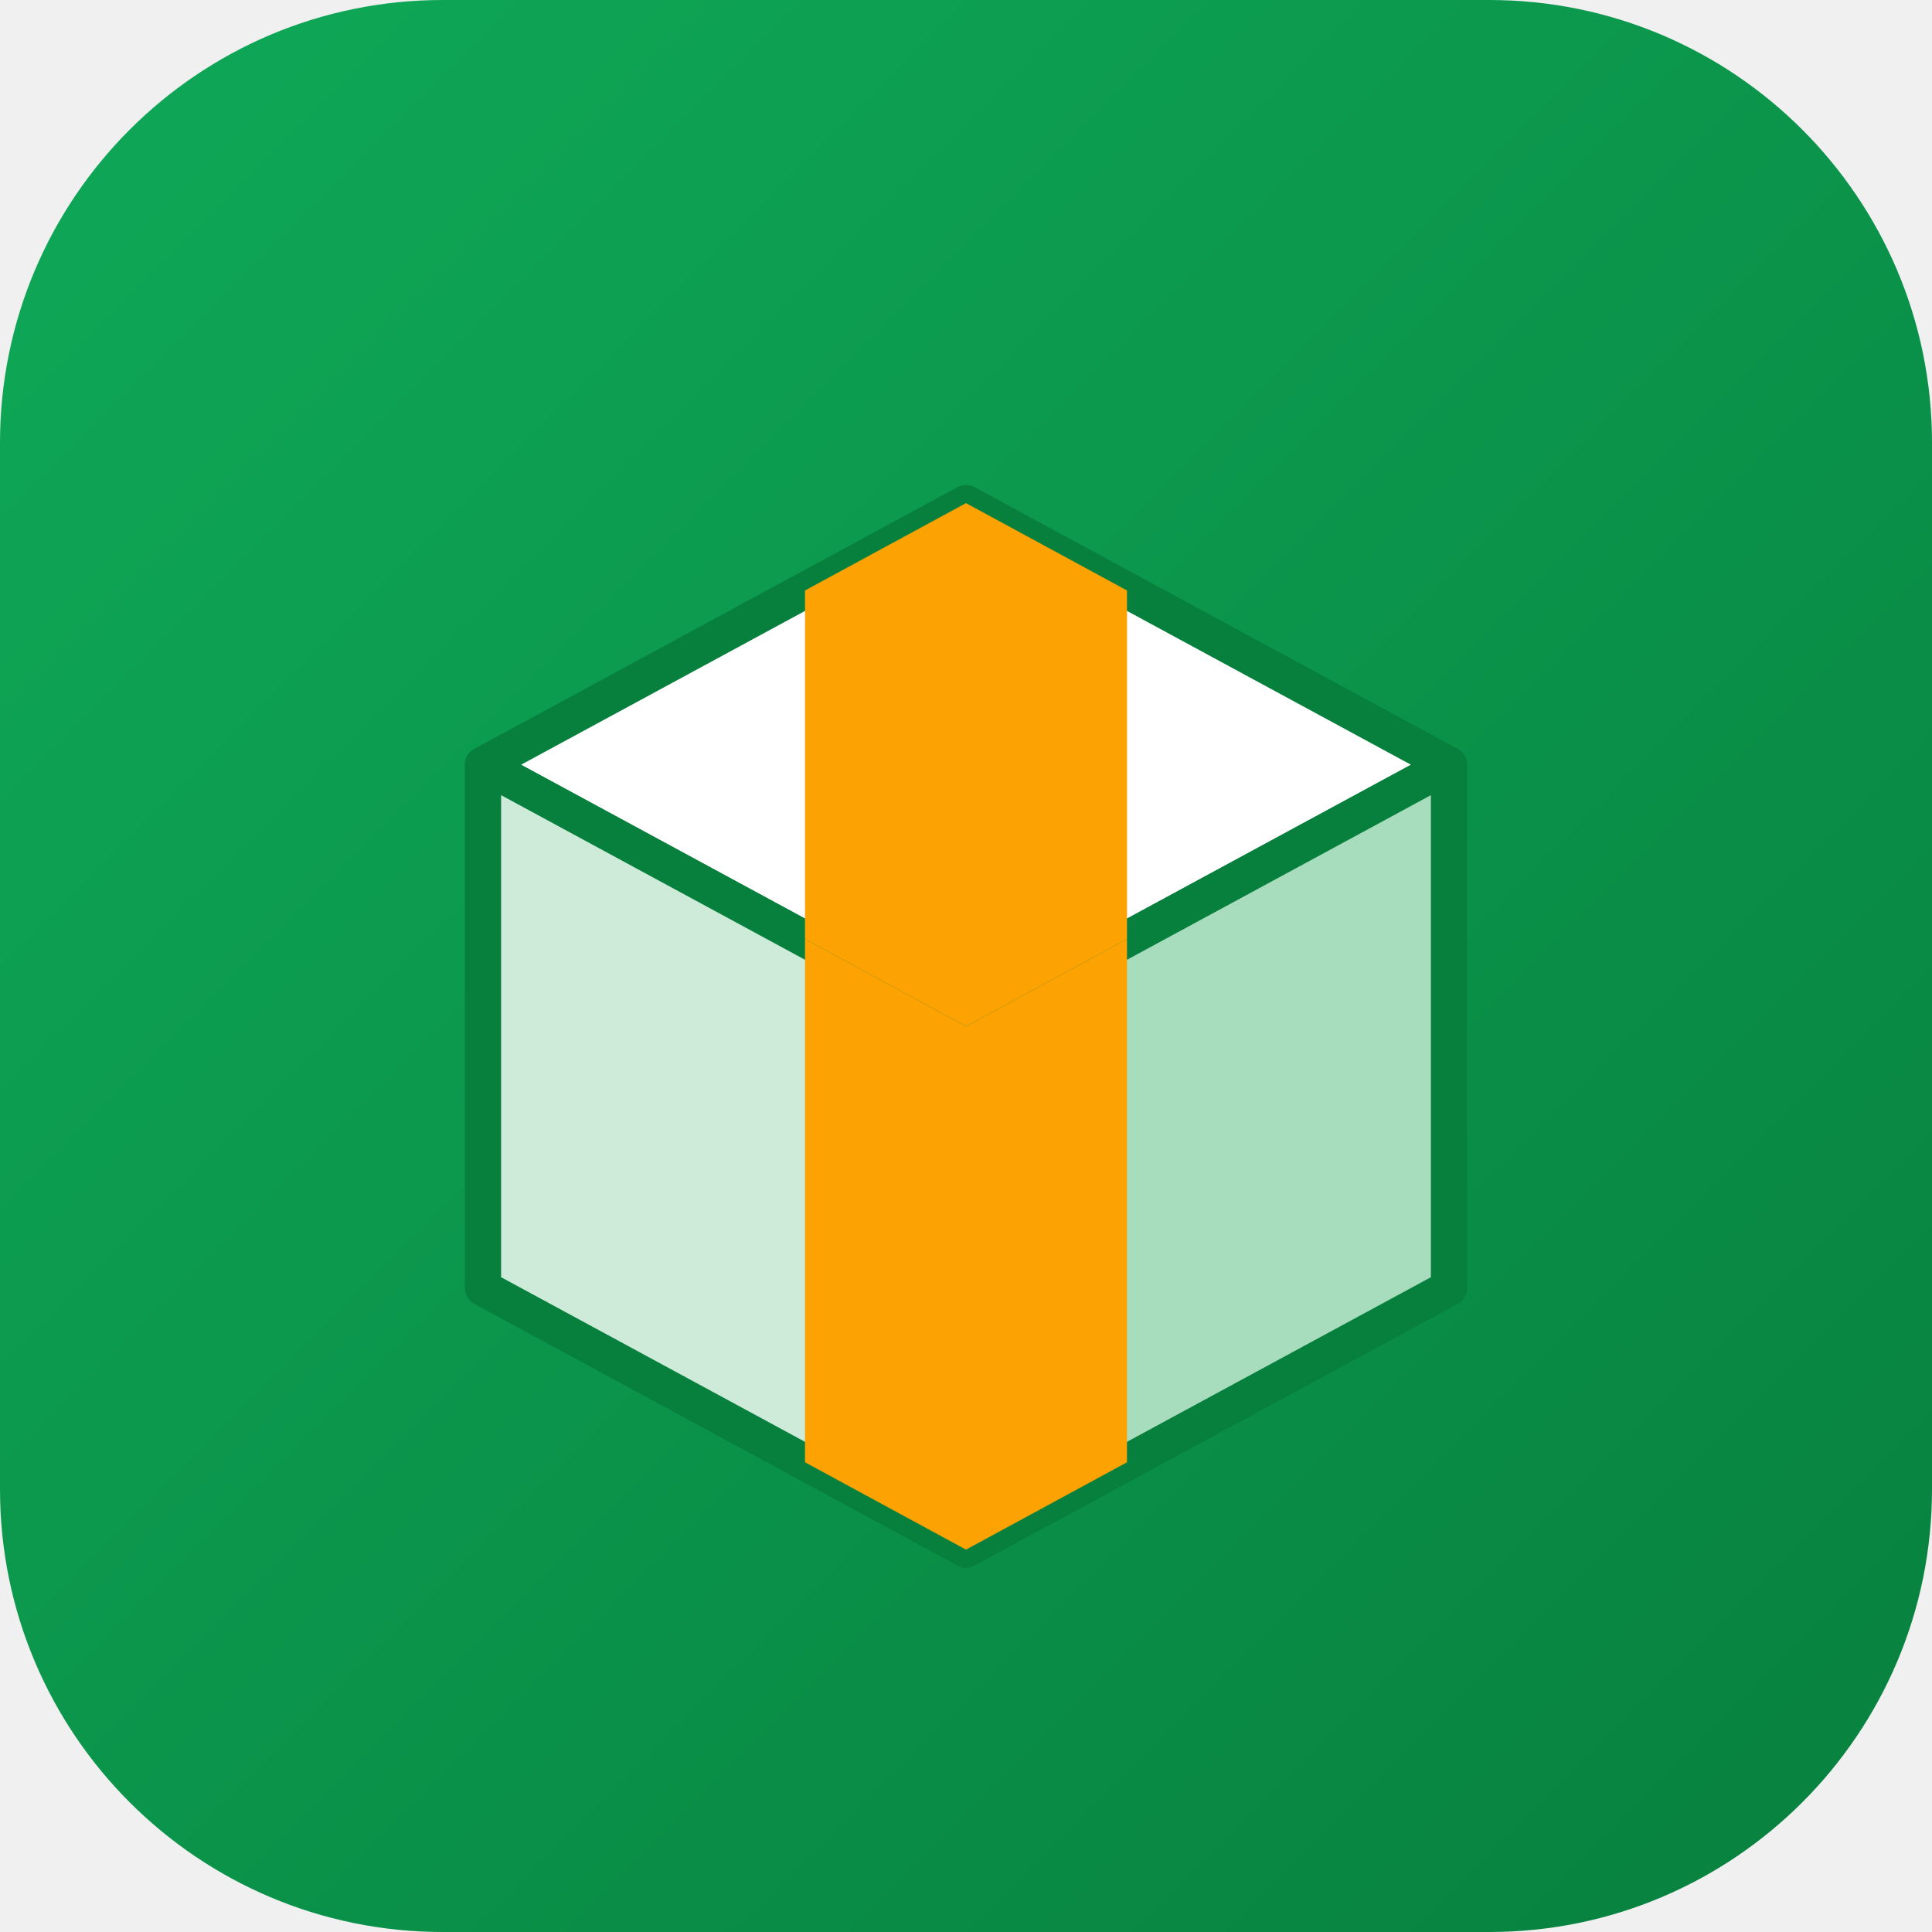
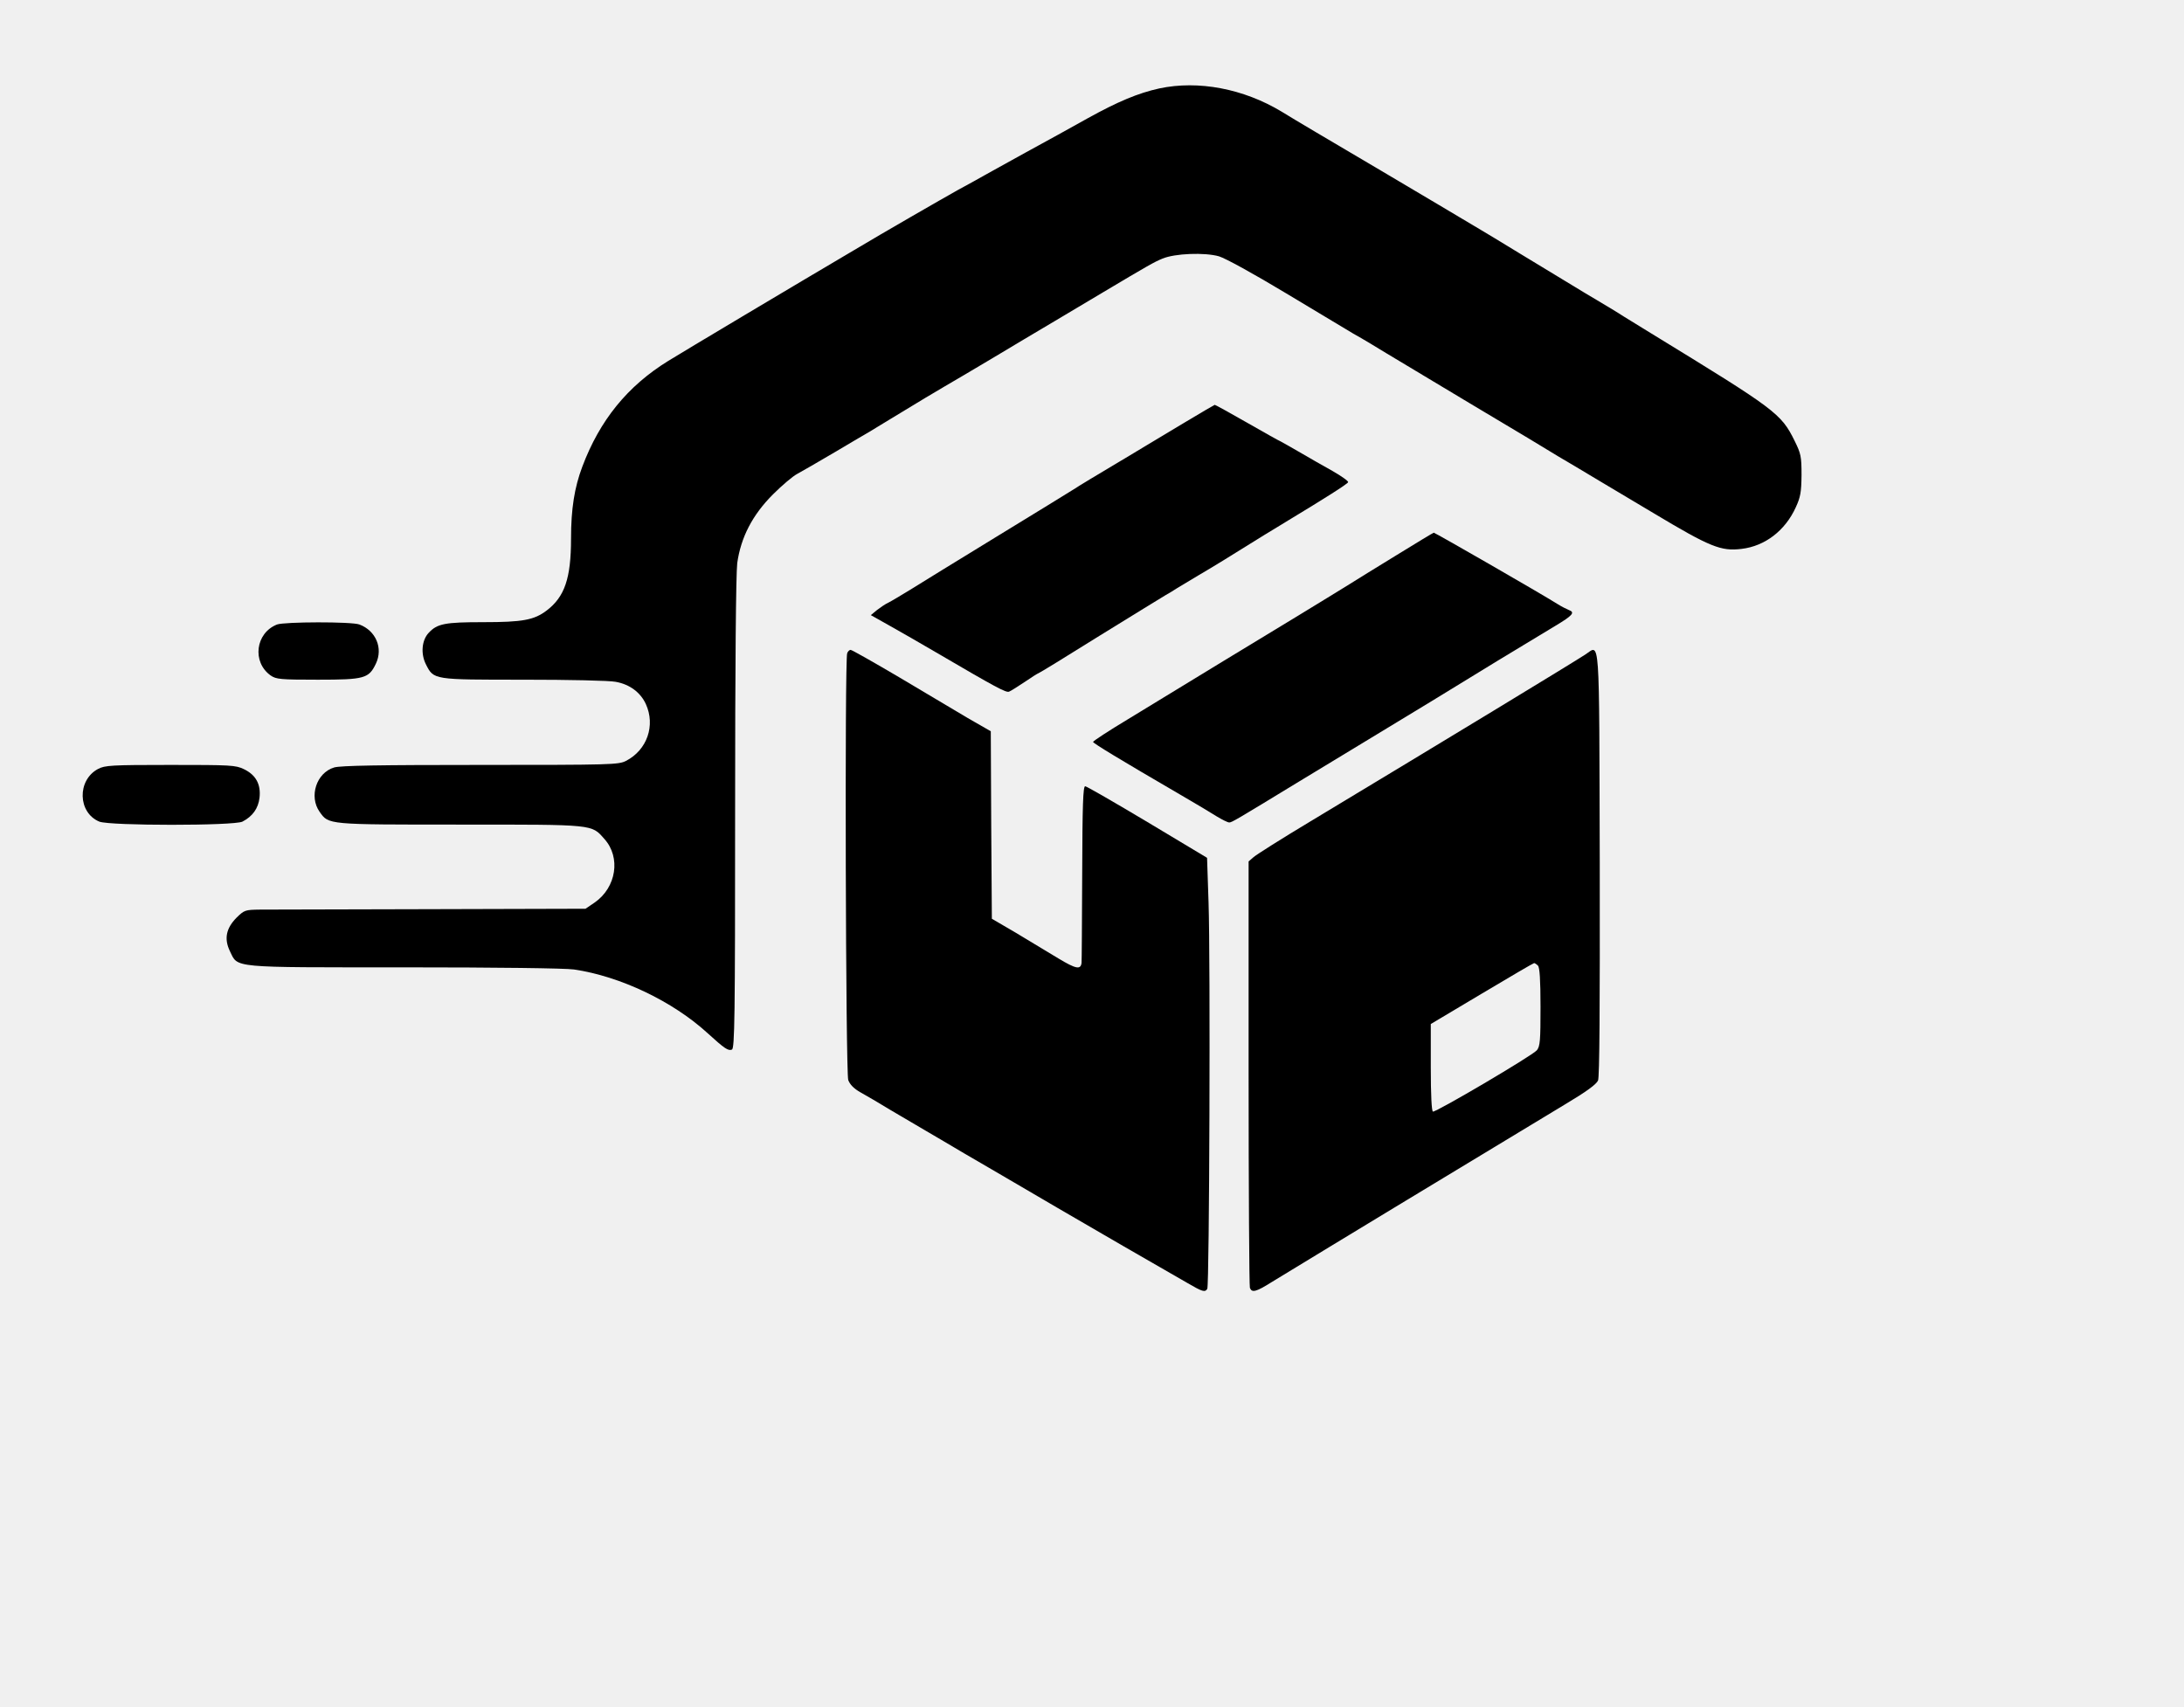
- <svg xmlns="http://www.w3.org/2000/svg" width="48" height="48" viewBox="0 0 48 48" fill="none">
-   <defs>
-     <linearGradient id="pcBg" x1="0" y1="0" x2="48" y2="48" gradientUnits="userSpaceOnUse">
-       <stop offset="0" stop-color="#0FA958" />
-       <stop offset="1" stop-color="#07803E" />
-     </linearGradient>
-   </defs>
-   <rect width="48" height="48" rx="11" fill="url(#pcBg)" />
-   <g stroke="#07803E" stroke-width="0.9" stroke-linejoin="round">
-     <path d="M24 12.5 36 19 24 25.5 12 19Z" fill="#FFFFFF" />
-     <path d="M12 19 24 25.5 24 38.5 12 32Z" fill="#CDEBD8" />
-     <path d="M36 19 24 25.5 24 38.5 36 32Z" fill="#A7DCBC" />
+ <svg xmlns="http://www.w3.org/2000/svg" version="1.0" width="1025pt" height="801pt" viewBox="0 0 1025 801" preserveAspectRatio="xMidYMid meet">
+   <g transform="translate(0,801) scale(0.1,-0.1)" fill="#000000" stroke="none">
+     <path d="M5441 7595 c-100 -22 -195 -62 -336 -140 -71 -40 -202 -112 -290 -160 -88 -49 -176 -97 -195 -108 -19 -11 -75 -42 -125 -69 -75 -42 -348 -199 -485 -281 -285 -168 -798 -474 -874 -521 -191 -118 -321 -278 -403 -496 -37 -98 -53 -198 -53 -338 0 -186 -30 -273 -114 -337 -59 -45 -113 -55 -298 -55 -180 0 -216 -7 -256 -50 -33 -35 -38 -99 -13 -148 37 -73 33 -72 459 -72 212 0 403 -4 432 -10 66 -12 116 -50 141 -104 46 -101 6 -216 -93 -267 -35 -18 -68 -19 -684 -19 -472 0 -657 -3 -686 -12 -83 -25 -119 -136 -68 -208 43 -61 34 -60 660 -60 635 0 615 2 677 -68 77 -86 56 -226 -45 -297 l-44 -30 -726 -2 c-400 -1 -760 -2 -801 -2 -71 -1 -74 -2 -111 -38 -49 -50 -59 -99 -31 -157 39 -80 -3 -76 819 -76 428 0 755 -4 796 -10 217 -32 463 -149 627 -299 80 -73 97 -84 114 -77 13 5 15 152 15 1105 0 709 4 1127 10 1178 17 121 71 226 168 323 42 42 93 85 112 95 19 10 100 57 180 104 80 47 153 91 163 96 9 6 76 46 148 90 72 44 162 98 200 120 38 22 140 82 227 134 86 52 218 130 292 174 74 44 178 106 230 137 205 122 236 140 275 156 59 25 199 30 266 11 32 -10 161 -81 314 -173 143 -86 285 -171 315 -189 50 -28 103 -60 155 -92 11 -7 187 -112 390 -234 204 -121 393 -235 420 -252 28 -16 120 -71 205 -122 85 -51 193 -115 240 -143 267 -160 317 -180 414 -168 109 13 204 85 254 195 22 48 26 70 27 151 0 88 -3 101 -32 160 -64 130 -88 147 -673 505 -52 32 -111 68 -130 80 -19 13 -102 63 -185 112 -82 50 -220 133 -305 185 -85 52 -166 101 -180 109 -39 24 -332 197 -470 279 -256 151 -397 234 -465 276 -179 108 -391 148 -574 109z" />
+     <path d="M5568 6032 c-70 -42 -210 -126 -310 -186 -101 -60 -199 -119 -218 -132 -19 -12 -183 -113 -365 -224 -181 -111 -364 -223 -405 -249 -41 -25 -86 -52 -100 -59 -14 -6 -38 -23 -54 -35 l-29 -24 89 -50 c49 -27 145 -83 214 -123 287 -168 332 -192 346 -186 8 3 41 24 74 46 32 22 61 40 63 40 3 0 132 79 287 176 156 96 295 182 309 190 14 8 40 23 56 34 17 10 62 37 100 60 65 38 137 82 310 190 39 23 88 54 110 67 169 102 280 172 282 180 2 5 -32 29 -74 53 -43 24 -115 65 -161 92 -45 26 -84 48 -85 48 -2 0 -70 38 -152 85 -82 47 -151 85 -154 85 -3 -1 -63 -36 -133 -78z" />
+     <path d="M6555 5405 c-93 -57 -197 -121 -230 -142 -33 -21 -139 -85 -235 -144 -174 -105 -489 -297 -797 -485 -90 -54 -163 -102 -163 -106 0 -6 123 -81 410 -248 69 -40 146 -86 171 -102 25 -15 51 -28 58 -28 12 0 29 10 326 191 99 60 248 150 330 200 83 50 215 130 295 179 170 105 466 285 580 353 82 49 93 63 63 74 -10 4 -34 16 -53 28 -81 51 -575 335 -581 335 -2 0 -80 -47 -174 -105z" />
+     <path d="M1300 5079 c-101 -40 -118 -176 -30 -239 26 -18 45 -20 222 -20 219 0 239 6 272 75 35 73 0 155 -77 184 -36 14 -353 13 -387 0z" />
+     <path d="M3976 4944 c-12 -30 -7 -1969 5 -2003 8 -21 26 -40 58 -58 25 -14 89 -51 141 -83 52 -31 127 -75 165 -97 39 -23 120 -70 180 -106 61 -35 166 -97 235 -137 69 -40 161 -94 205 -120 44 -26 184 -107 310 -180 127 -73 260 -150 297 -171 72 -42 83 -45 94 -28 10 16 15 1553 6 1813 l-7 210 -280 168 c-154 92 -286 168 -292 168 -10 0 -13 -89 -14 -410 -1 -225 -2 -414 -3 -419 -4 -33 -26 -29 -109 21 -48 29 -138 83 -199 120 l-113 66 -3 440 -2 440 -108 62 c-59 35 -204 121 -323 192 -119 70 -221 128 -227 128 -5 0 -13 -7 -16 -16z" />
+     <path d="M7440 4938 c-84 -54 -626 -383 -1290 -783 -135 -81 -255 -157 -267 -168 l-23 -20 0 -993 c0 -546 3 -999 6 -1008 9 -24 28 -20 101 26 64 39 475 289 573 348 87 53 667 403 807 488 99 59 145 93 153 111 7 18 9 335 8 1021 -3 1101 2 1023 -68 978z m-222 -1460 c8 -8 12 -66 12 -194 0 -158 -2 -184 -17 -203 -22 -26 -474 -292 -488 -288 -6 2 -10 78 -10 207 l0 204 240 143 c132 79 242 143 245 143 3 0 11 -5 18 -12z" />
+     <path d="M460 4401 c-99 -53 -95 -205 6 -247 49 -20 633 -20 672 0 48 25 74 62 80 112 7 63 -17 107 -73 134 -39 19 -61 20 -346 20 -278 0 -307 -2 -339 -19z" />
  </g>
-   <path d="M20 14.67 24 12.5 28 14.67 28 23.33 24 25.5 20 23.33Z" fill="#FCA202" />
-   <path d="M20 23.33 24 25.5 28 23.33 28 36.33 24 38.5 20 36.33Z" fill="#FCA202" />
</svg>
